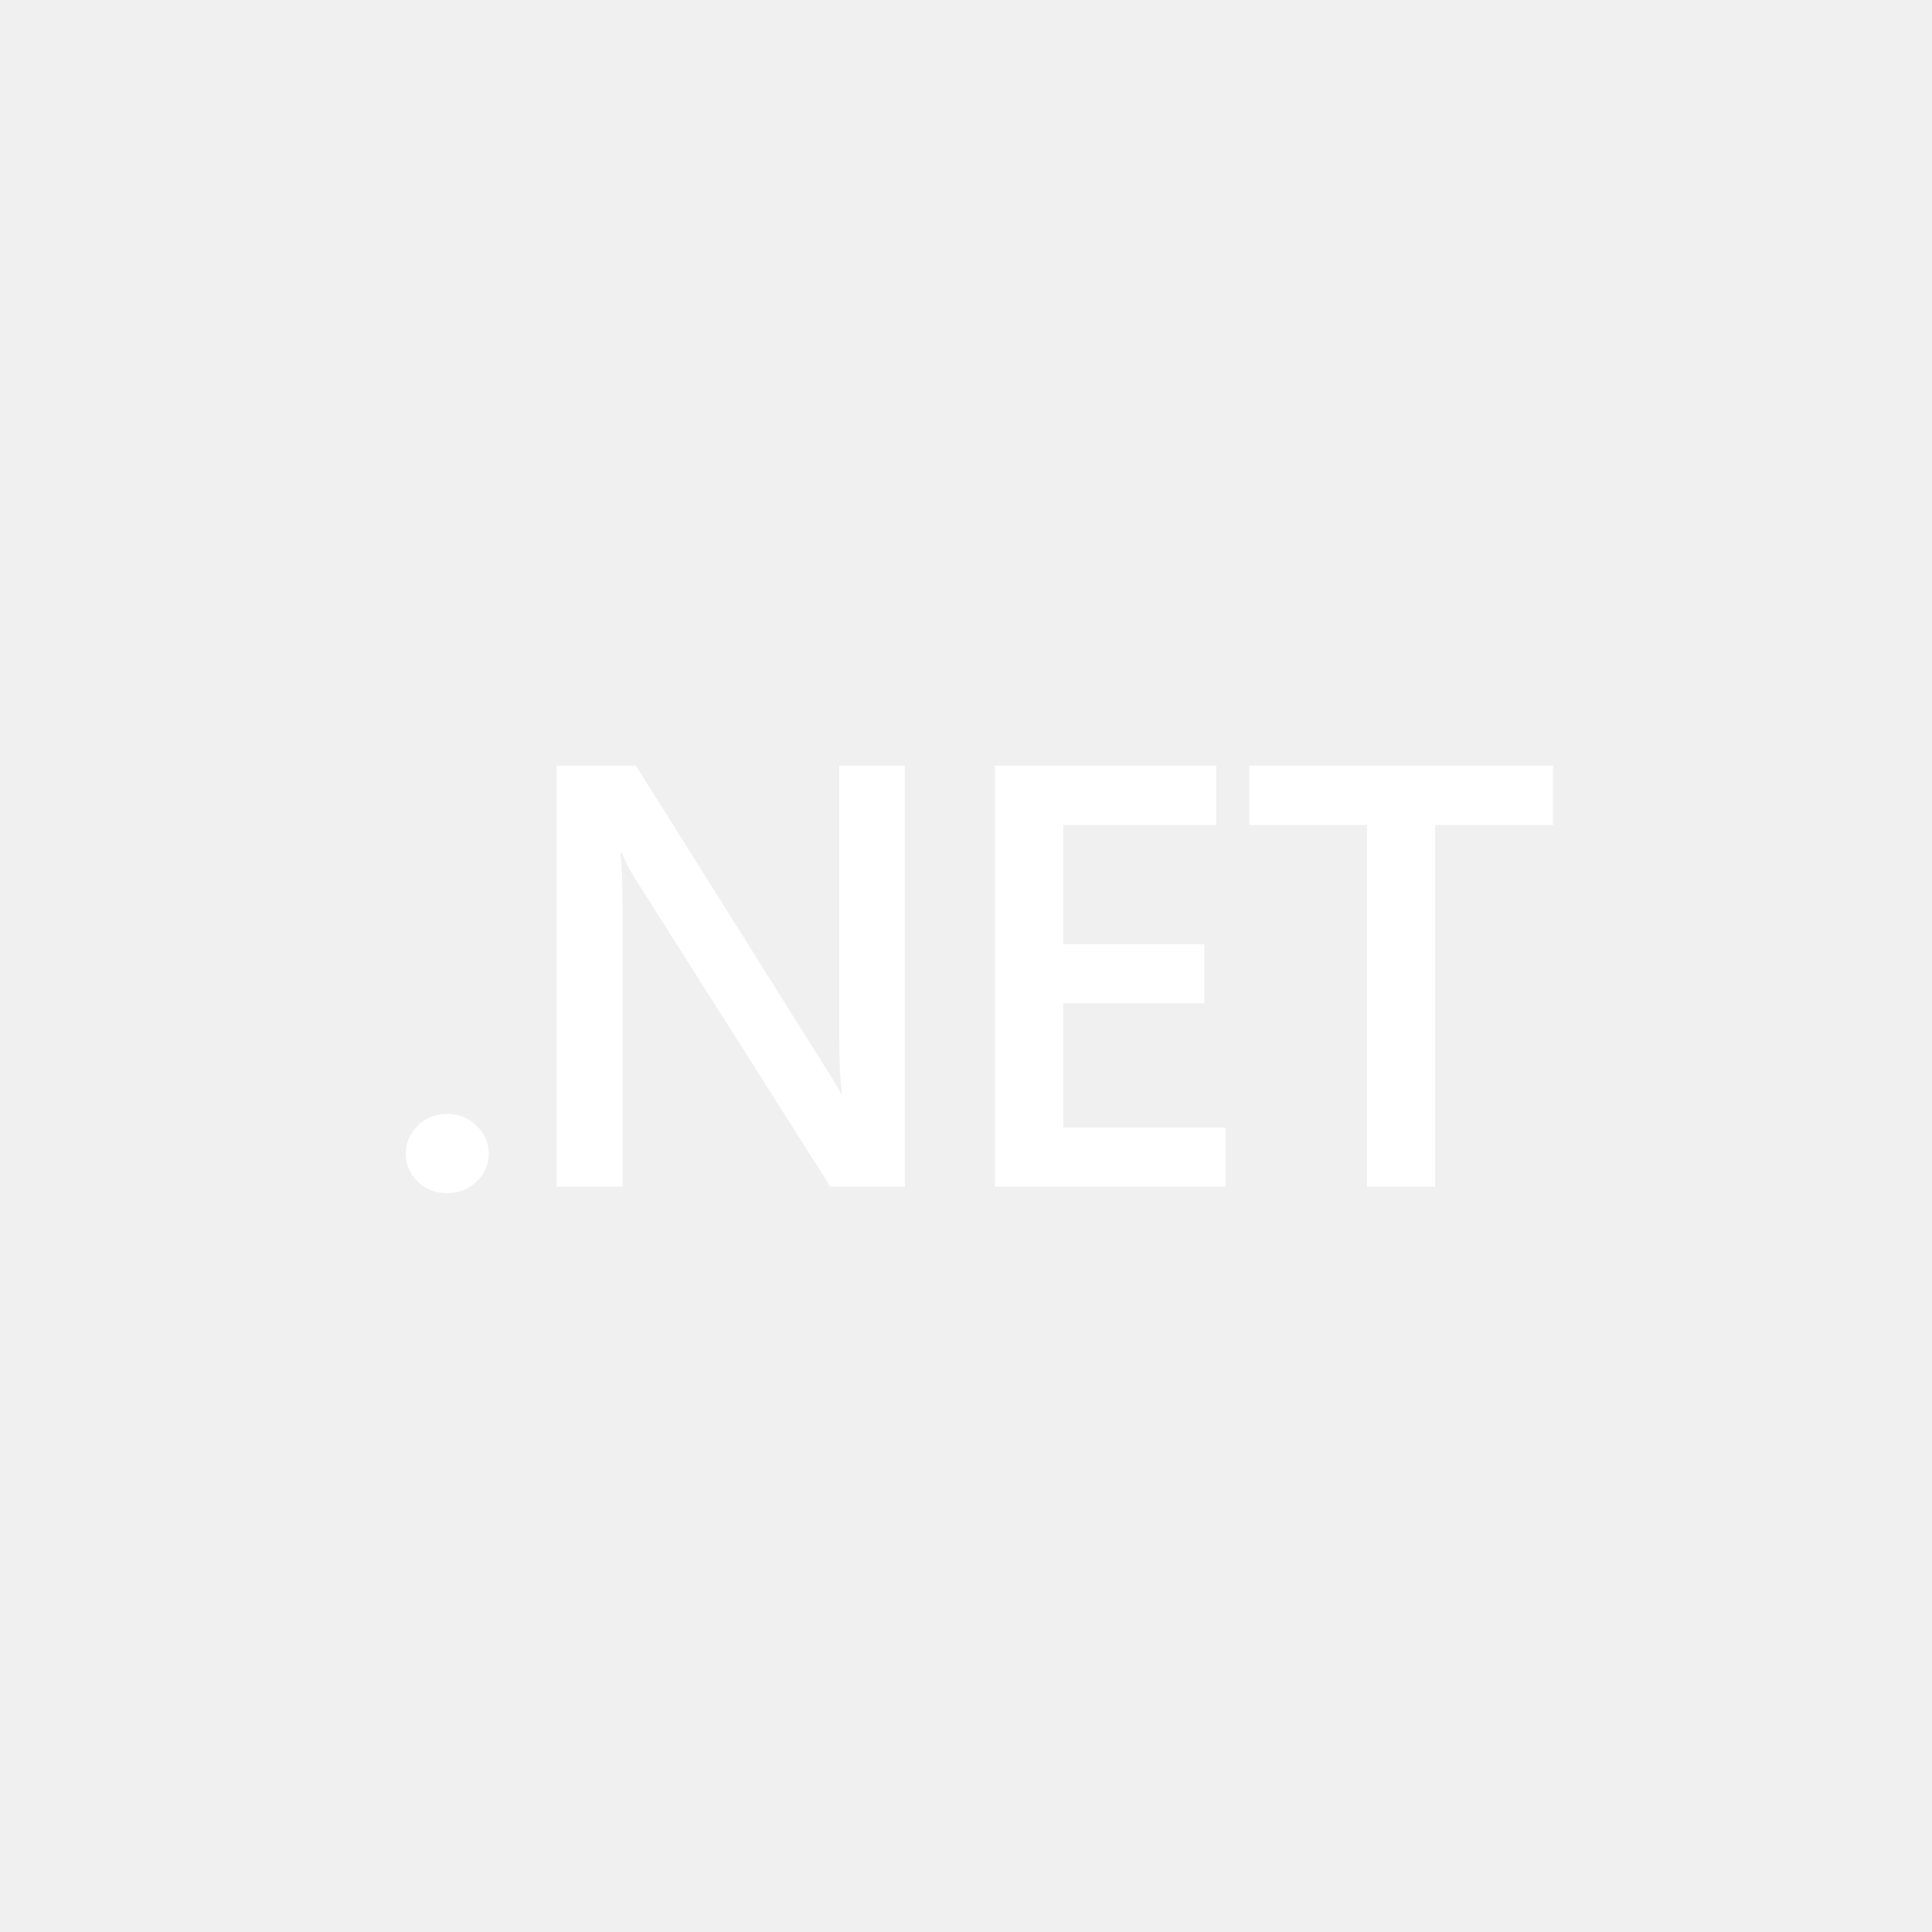
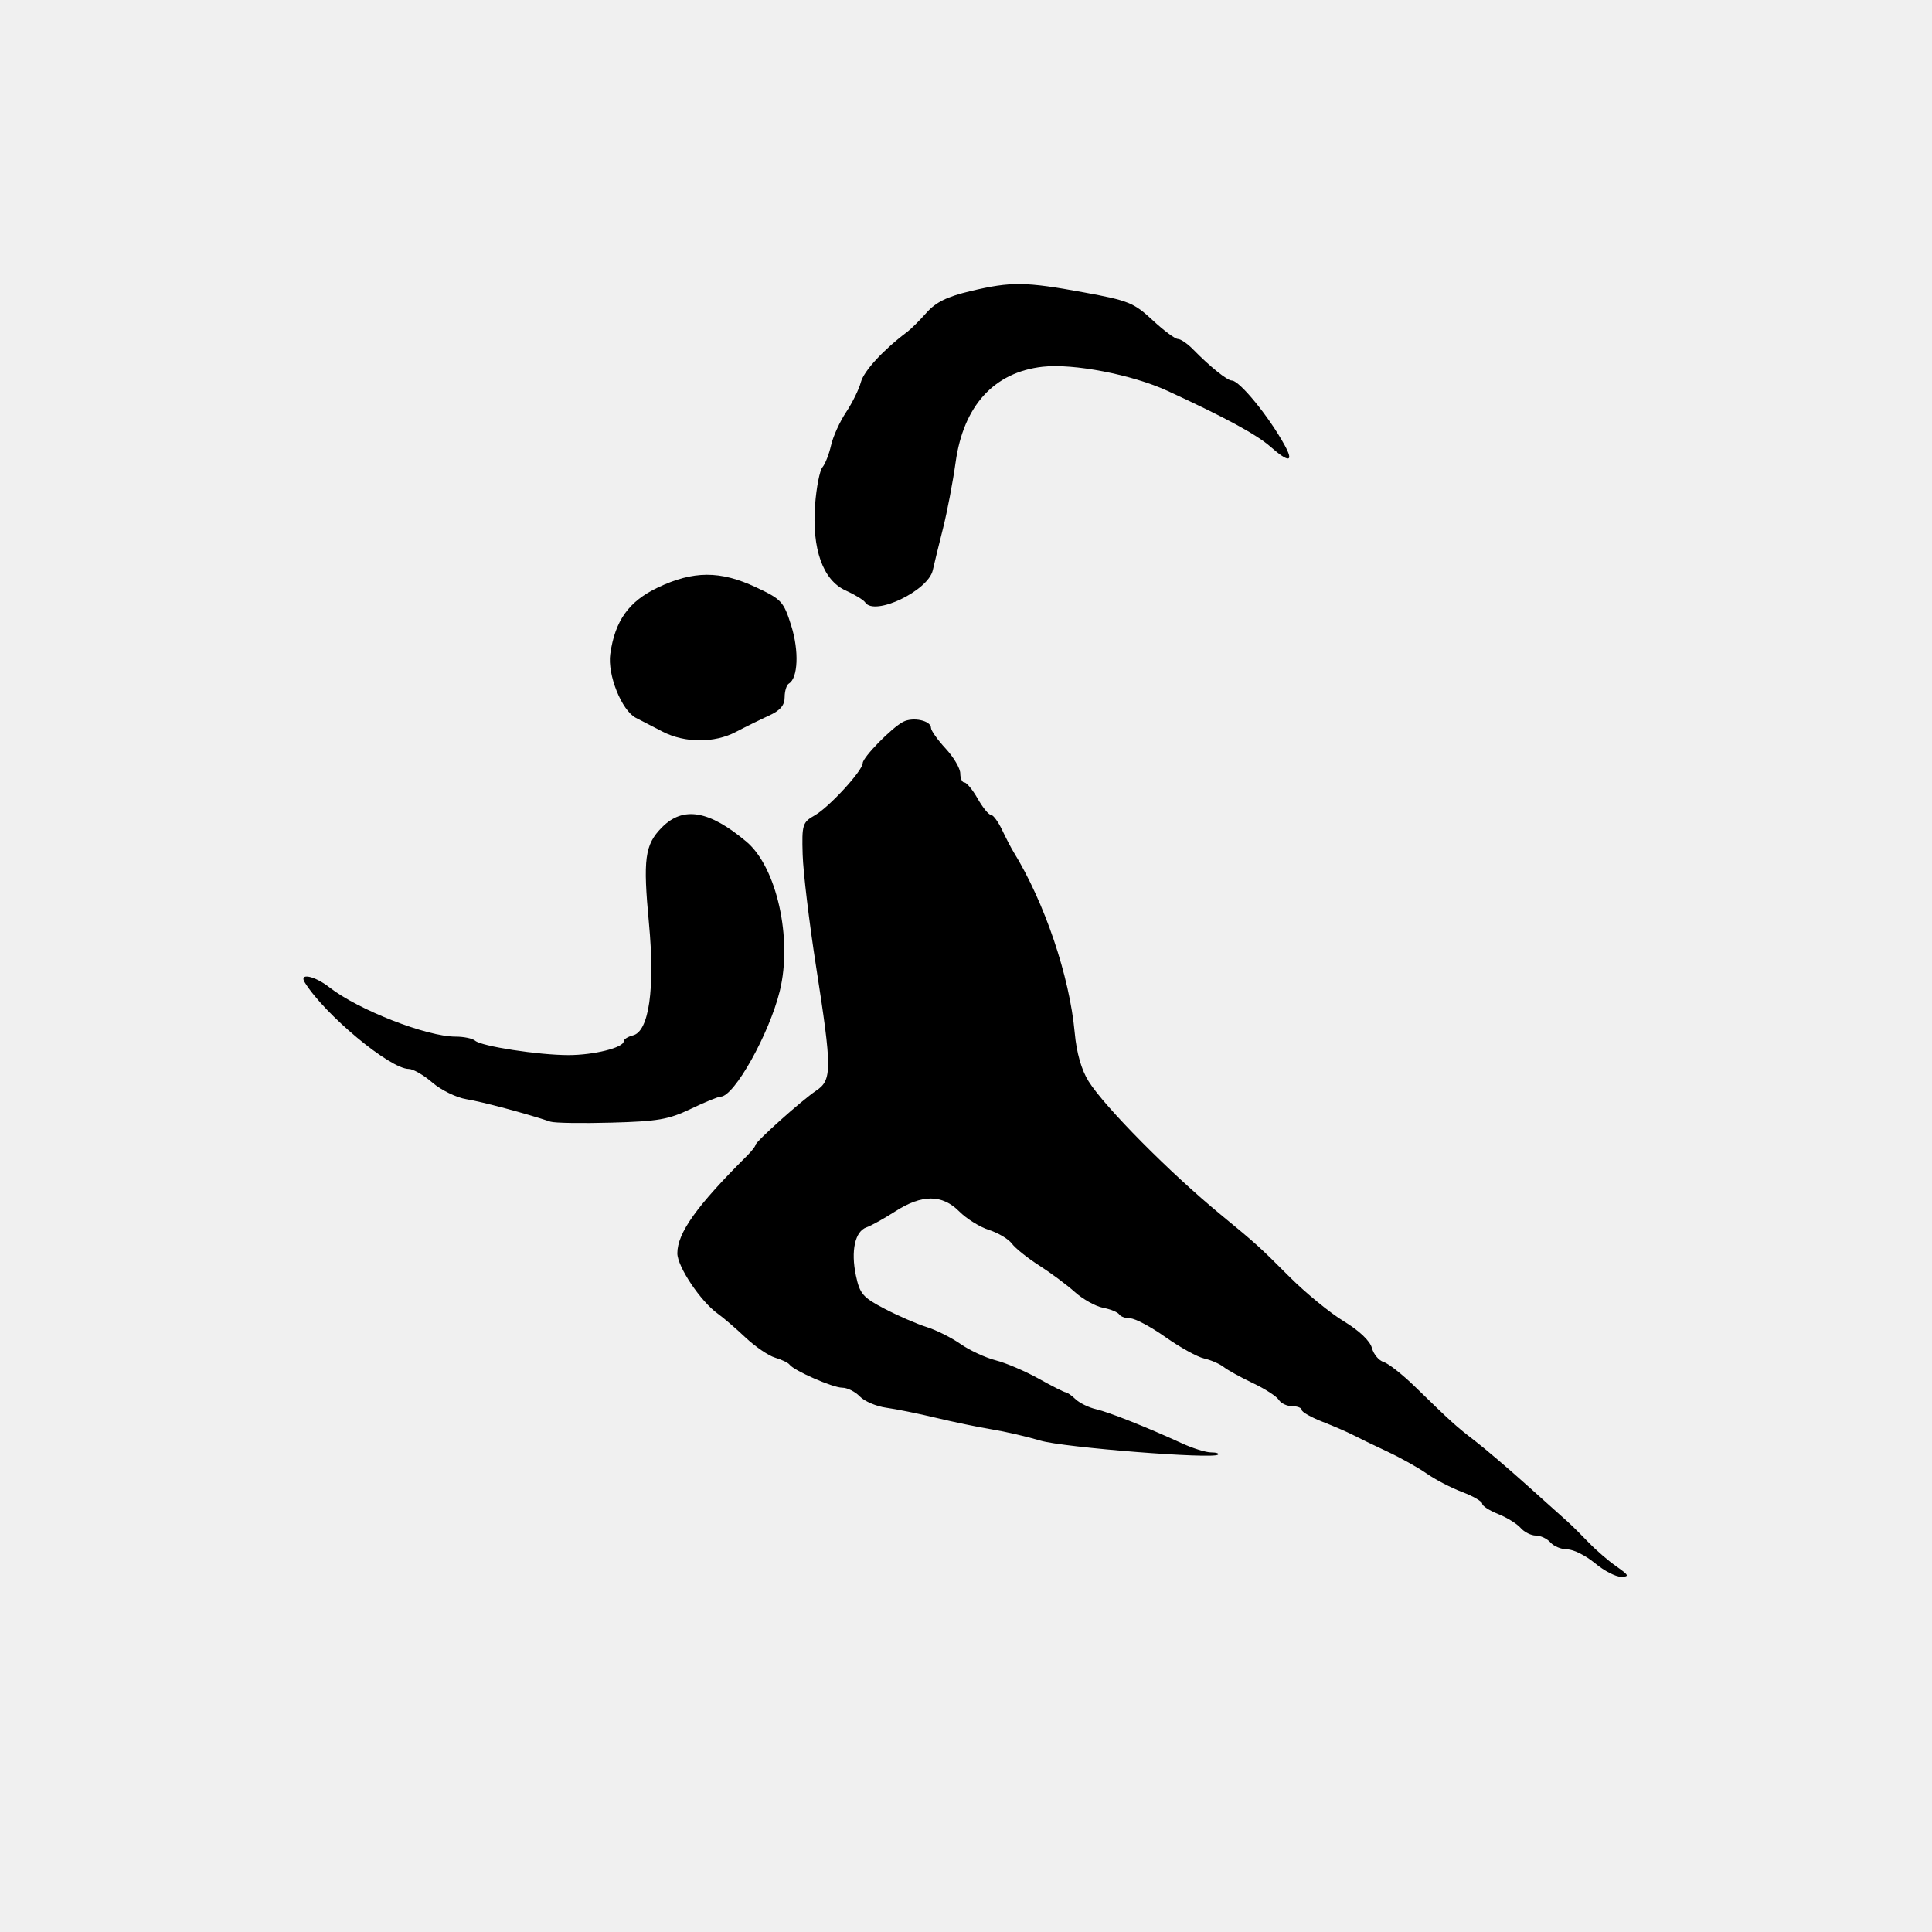
- <svg xmlns="http://www.w3.org/2000/svg" width="456" height="456" viewBox="0 0 456 456" version="1.1" xml:space="preserve" style="fill-rule:evenodd;clip-rule:evenodd;stroke-linejoin:round;stroke-miterlimit:2;">
-   <path d="m 105.5,281.609 c -2.703,0 -5.001,-0.9 -6.893,-2.702 -1.892,-1.848 -2.838,-4.042 -2.838,-6.582 0,-2.587 0.946,-4.804 2.838,-6.652 1.892,-1.848 4.19,-2.772 6.893,-2.772 2.748,0 5.068,0.924 6.96,2.772 1.937,1.848 2.906,4.064 2.906,6.652 0,2.54 -0.968,4.734 -2.906,6.582 -1.892,1.802 -4.212,2.702 -6.96,2.702 z" style="fill:#ffffff;fill-rule:nonzero;stroke-width:0.838" />
-   <path d="M 213.561,280.084 H 195.99 L 149.7,207.054 c -1.171,-1.848 -2.14,-3.765 -2.906,-5.751 h -0.406 c 0.361,2.125 0.541,6.675 0.541,13.65 v 65.132 h -15.543 v -99.36 h 18.719 l 44.737,71.298 c 1.892,2.957 3.109,4.989 3.649,6.098 h 0.27 c -0.45,-2.632 -0.676,-7.09 -0.676,-13.373 v -64.023 h 15.476 z" style="fill:#ffffff;fill-rule:nonzero;stroke-width:0.838" />
-   <path d="m 289.251,280.084 h -54.401 v -99.36 h 52.238 v 13.997 h -36.154 v 28.131 h 33.316 v 13.927 h -33.316 v 29.378 h 38.316 z" style="fill:#ffffff;fill-rule:nonzero;stroke-width:0.838" />
-   <path d="M 366.565,194.721 H 338.722 v 85.363 h -16.084 v -85.363 h -27.775 v -13.997 h 71.701 z" style="fill:#ffffff;fill-rule:nonzero;stroke-width:0.838" />
+ <svg xmlns="http://www.w3.org/2000/svg" width="456" height="456" viewBox="0 0 456 456" version="1.1" xml:space="preserve" style="fill-rule:evenodd;clip-rule:evenodd;stroke-linejoin:round;stroke-miterlimit:2;" id="svg4">
+   <defs id="defs4" />
+   <path style="fill:#000000;stroke-width:1.12" d="m 376.45,368.956 c -2.144,-1.79 -5.059,-3.254 -6.479,-3.254 -1.42,0 -3.226,-0.736 -4.015,-1.636 -0.788,-0.9 -2.343,-1.636 -3.454,-1.636 -1.111,0 -2.732,-0.812 -3.601,-1.805 -0.869,-0.992 -3.264,-2.471 -5.322,-3.286 -2.058,-0.814 -3.742,-1.912 -3.742,-2.439 0,-0.527 -2.134,-1.766 -4.741,-2.754 -2.608,-0.988 -6.364,-2.94 -8.347,-4.337 -1.983,-1.397 -6.196,-3.75 -9.363,-5.229 -3.166,-1.479 -6.793,-3.231 -8.059,-3.895 -1.266,-0.664 -4.505,-2.066 -7.196,-3.117 -2.691,-1.051 -4.893,-2.306 -4.893,-2.791 0,-0.484 -1.01,-0.881 -2.245,-0.881 -1.235,0 -2.66,-0.672 -3.166,-1.494 -0.506,-0.822 -3.252,-2.596 -6.102,-3.944 -2.85,-1.347 -5.958,-3.063 -6.908,-3.812 -0.95,-0.749 -3.031,-1.654 -4.624,-2.011 -1.593,-0.356 -5.702,-2.631 -9.131,-5.053 -3.429,-2.423 -7.146,-4.405 -8.26,-4.405 -1.115,0 -2.306,-0.427 -2.646,-0.95 -0.341,-0.522 -2.055,-1.224 -3.81,-1.56 -1.755,-0.336 -4.744,-2.004 -6.644,-3.706 -1.9,-1.703 -5.695,-4.528 -8.433,-6.278 -2.739,-1.75 -5.636,-4.07 -6.438,-5.155 -0.802,-1.085 -3.225,-2.533 -5.383,-3.219 -2.158,-0.686 -5.319,-2.65 -7.025,-4.365 -4.052,-4.075 -8.794,-4.085 -15.113,-0.031 -2.647,1.698 -5.704,3.395 -6.793,3.77 -2.714,0.935 -3.731,5.564 -2.501,11.376 0.918,4.337 1.643,5.174 6.813,7.865 3.182,1.656 7.632,3.589 9.888,4.294 2.257,0.705 5.857,2.508 8,4.006 2.144,1.498 5.874,3.227 8.29,3.844 2.416,0.616 6.986,2.568 10.155,4.338 3.169,1.77 6.035,3.218 6.369,3.218 0.334,0 1.384,0.735 2.333,1.634 0.949,0.899 3.114,1.955 4.811,2.347 3.127,0.723 11.958,4.231 20.356,8.086 2.533,1.163 5.598,2.113 6.812,2.111 1.214,0 1.954,0.237 1.644,0.529 -1.164,1.103 -36.519,-1.689 -41.941,-3.312 -3.113,-0.932 -8.251,-2.12 -11.417,-2.641 -3.166,-0.52 -9.124,-1.755 -13.24,-2.744 -4.116,-0.989 -9.393,-2.058 -11.726,-2.377 -2.333,-0.318 -5.133,-1.512 -6.223,-2.652 -1.09,-1.14 -2.958,-2.073 -4.151,-2.073 -2.227,0 -11.409,-4.024 -12.44,-5.452 -0.317,-0.438 -1.848,-1.174 -3.403,-1.634 -1.555,-0.46 -4.71,-2.612 -7.011,-4.781 -2.301,-2.169 -5.222,-4.681 -6.491,-5.58 -4.035,-2.86 -9.575,-11.121 -9.575,-14.277 0,-4.794 4.58,-11.207 16.407,-22.974 1.108,-1.103 2.015,-2.252 2.015,-2.555 0,-0.786 10.867,-10.525 14.348,-12.858 3.764,-2.523 3.761,-5.019 -0.025,-29.301 -1.621,-10.395 -3.046,-22.284 -3.166,-26.418 -0.207,-7.096 -0.046,-7.616 2.874,-9.269 3.354,-1.899 11.298,-10.552 11.298,-12.307 0,-1.37 6.814,-8.338 9.542,-9.757 2.338,-1.216 6.577,-0.293 6.577,1.433 0,0.63 1.554,2.822 3.454,4.871 1.9,2.049 3.454,4.69 3.454,5.869 0,1.179 0.437,2.143 0.97,2.143 0.534,0 1.947,1.717 3.14,3.817 1.194,2.099 2.597,3.817 3.118,3.817 0.522,0 1.707,1.595 2.634,3.544 0.927,1.949 2.138,4.28 2.691,5.18 7.361,11.97 13.245,29.355 14.463,42.729 0.43,4.719 1.585,8.757 3.276,11.45 3.812,6.07 19.214,21.614 31.133,31.421 8.575,7.055 9.065,7.498 16.289,14.724 3.799,3.8 9.566,8.522 12.814,10.491 3.628,2.2 6.183,4.625 6.623,6.285 0.394,1.487 1.639,2.981 2.767,3.32 1.128,0.339 4.446,2.948 7.373,5.797 8.722,8.49 9.727,9.399 14.174,12.814 2.343,1.799 7.815,6.461 12.16,10.359 4.345,3.898 8.723,7.824 9.73,8.724 1.006,0.9 3.239,3.108 4.962,4.907 1.723,1.799 4.675,4.348 6.561,5.664 2.943,2.054 3.102,2.399 1.127,2.436 -1.267,0.024 -4.057,-1.421 -6.201,-3.211 z" id="path9" />
+   <path style="fill:#000000;stroke-width:1.12" d="m 129.932,264.744 c -5.705,-1.916 -16.158,-4.71 -19.843,-5.304 -2.365,-0.381 -5.978,-2.145 -8.028,-3.918 -2.05,-1.774 -4.56,-3.225 -5.577,-3.225 -4.442,0 -19.88,-12.849 -24.565,-20.446 -1.426,-2.312 2.336,-1.548 5.827,1.183 6.807,5.325 22.992,11.646 29.793,11.635 1.931,0 4.004,0.43 4.605,0.961 1.494,1.32 14.957,3.395 22.028,3.395 5.989,0 13.03,-1.757 13.03,-3.251 0,-0.471 0.987,-1.101 2.193,-1.4 3.784,-0.937 5.225,-11.019 3.776,-26.427 -1.432,-15.231 -0.989,-18.546 3.025,-22.627 5.021,-5.104 11.153,-4.078 19.98,3.341 7.146,6.007 10.915,22.893 7.869,35.255 -2.502,10.155 -10.773,24.921 -13.958,24.921 -0.561,0 -3.738,1.301 -7.059,2.892 -5.237,2.508 -7.721,2.938 -18.704,3.242 -6.966,0.193 -13.442,0.089 -14.392,-0.229 z" id="path10" />
+   <path style="fill:#000000;stroke-width:1.12" d="m 156.413,172.698 c -2.216,-1.14 -5.07,-2.613 -6.342,-3.274 -3.342,-1.737 -6.728,-10.184 -6.036,-15.059 1.119,-7.876 4.377,-12.431 11.227,-15.693 8.387,-3.994 14.724,-4.014 23.141,-0.073 6.079,2.846 6.556,3.366 8.358,9.103 1.862,5.93 1.597,12.367 -0.561,13.63 -0.551,0.323 -1.003,1.778 -1.003,3.234 0,1.909 -1.043,3.124 -3.742,4.356 -2.058,0.94 -5.555,2.663 -7.772,3.829 -5.056,2.661 -12.035,2.639 -17.27,-0.053 z" id="path11" />
+   <path style="fill:#000000;stroke-width:1.12" d="m 204.213,142.191 c -0.381,-0.584 -2.458,-1.855 -4.615,-2.824 -5.369,-2.413 -8.004,-9.801 -7.216,-20.234 0.31,-4.109 1.092,-8.092 1.738,-8.85 0.645,-0.758 1.559,-3.083 2.03,-5.167 0.471,-2.083 2.065,-5.6 3.541,-7.815 1.476,-2.215 3.052,-5.416 3.502,-7.114 0.7,-2.642 5.378,-7.707 10.969,-11.878 0.85,-0.634 2.882,-2.657 4.515,-4.497 2.224,-2.504 4.844,-3.789 10.436,-5.117 9.543,-2.267 12.874,-2.226 26.755,0.324 10.47,1.924 11.758,2.445 16.162,6.539 2.632,2.447 5.32,4.448 5.974,4.448 0.653,0 2.267,1.104 3.587,2.453 3.985,4.076 8.067,7.36 9.149,7.36 1.825,0 8.8,8.544 12.487,15.296 2.198,4.026 0.98,4.137 -3.38,0.308 -3.29,-2.889 -10.698,-6.906 -24.269,-13.159 -8.331,-3.839 -22.215,-6.523 -29.496,-5.702 -11.464,1.292 -18.675,9.202 -20.528,22.52 -0.654,4.699 -1.996,11.733 -2.981,15.631 -0.986,3.898 -2.07,8.338 -2.41,9.866 -1.081,4.866 -13.784,10.927 -15.948,7.61 z" id="path12" />
</svg>
